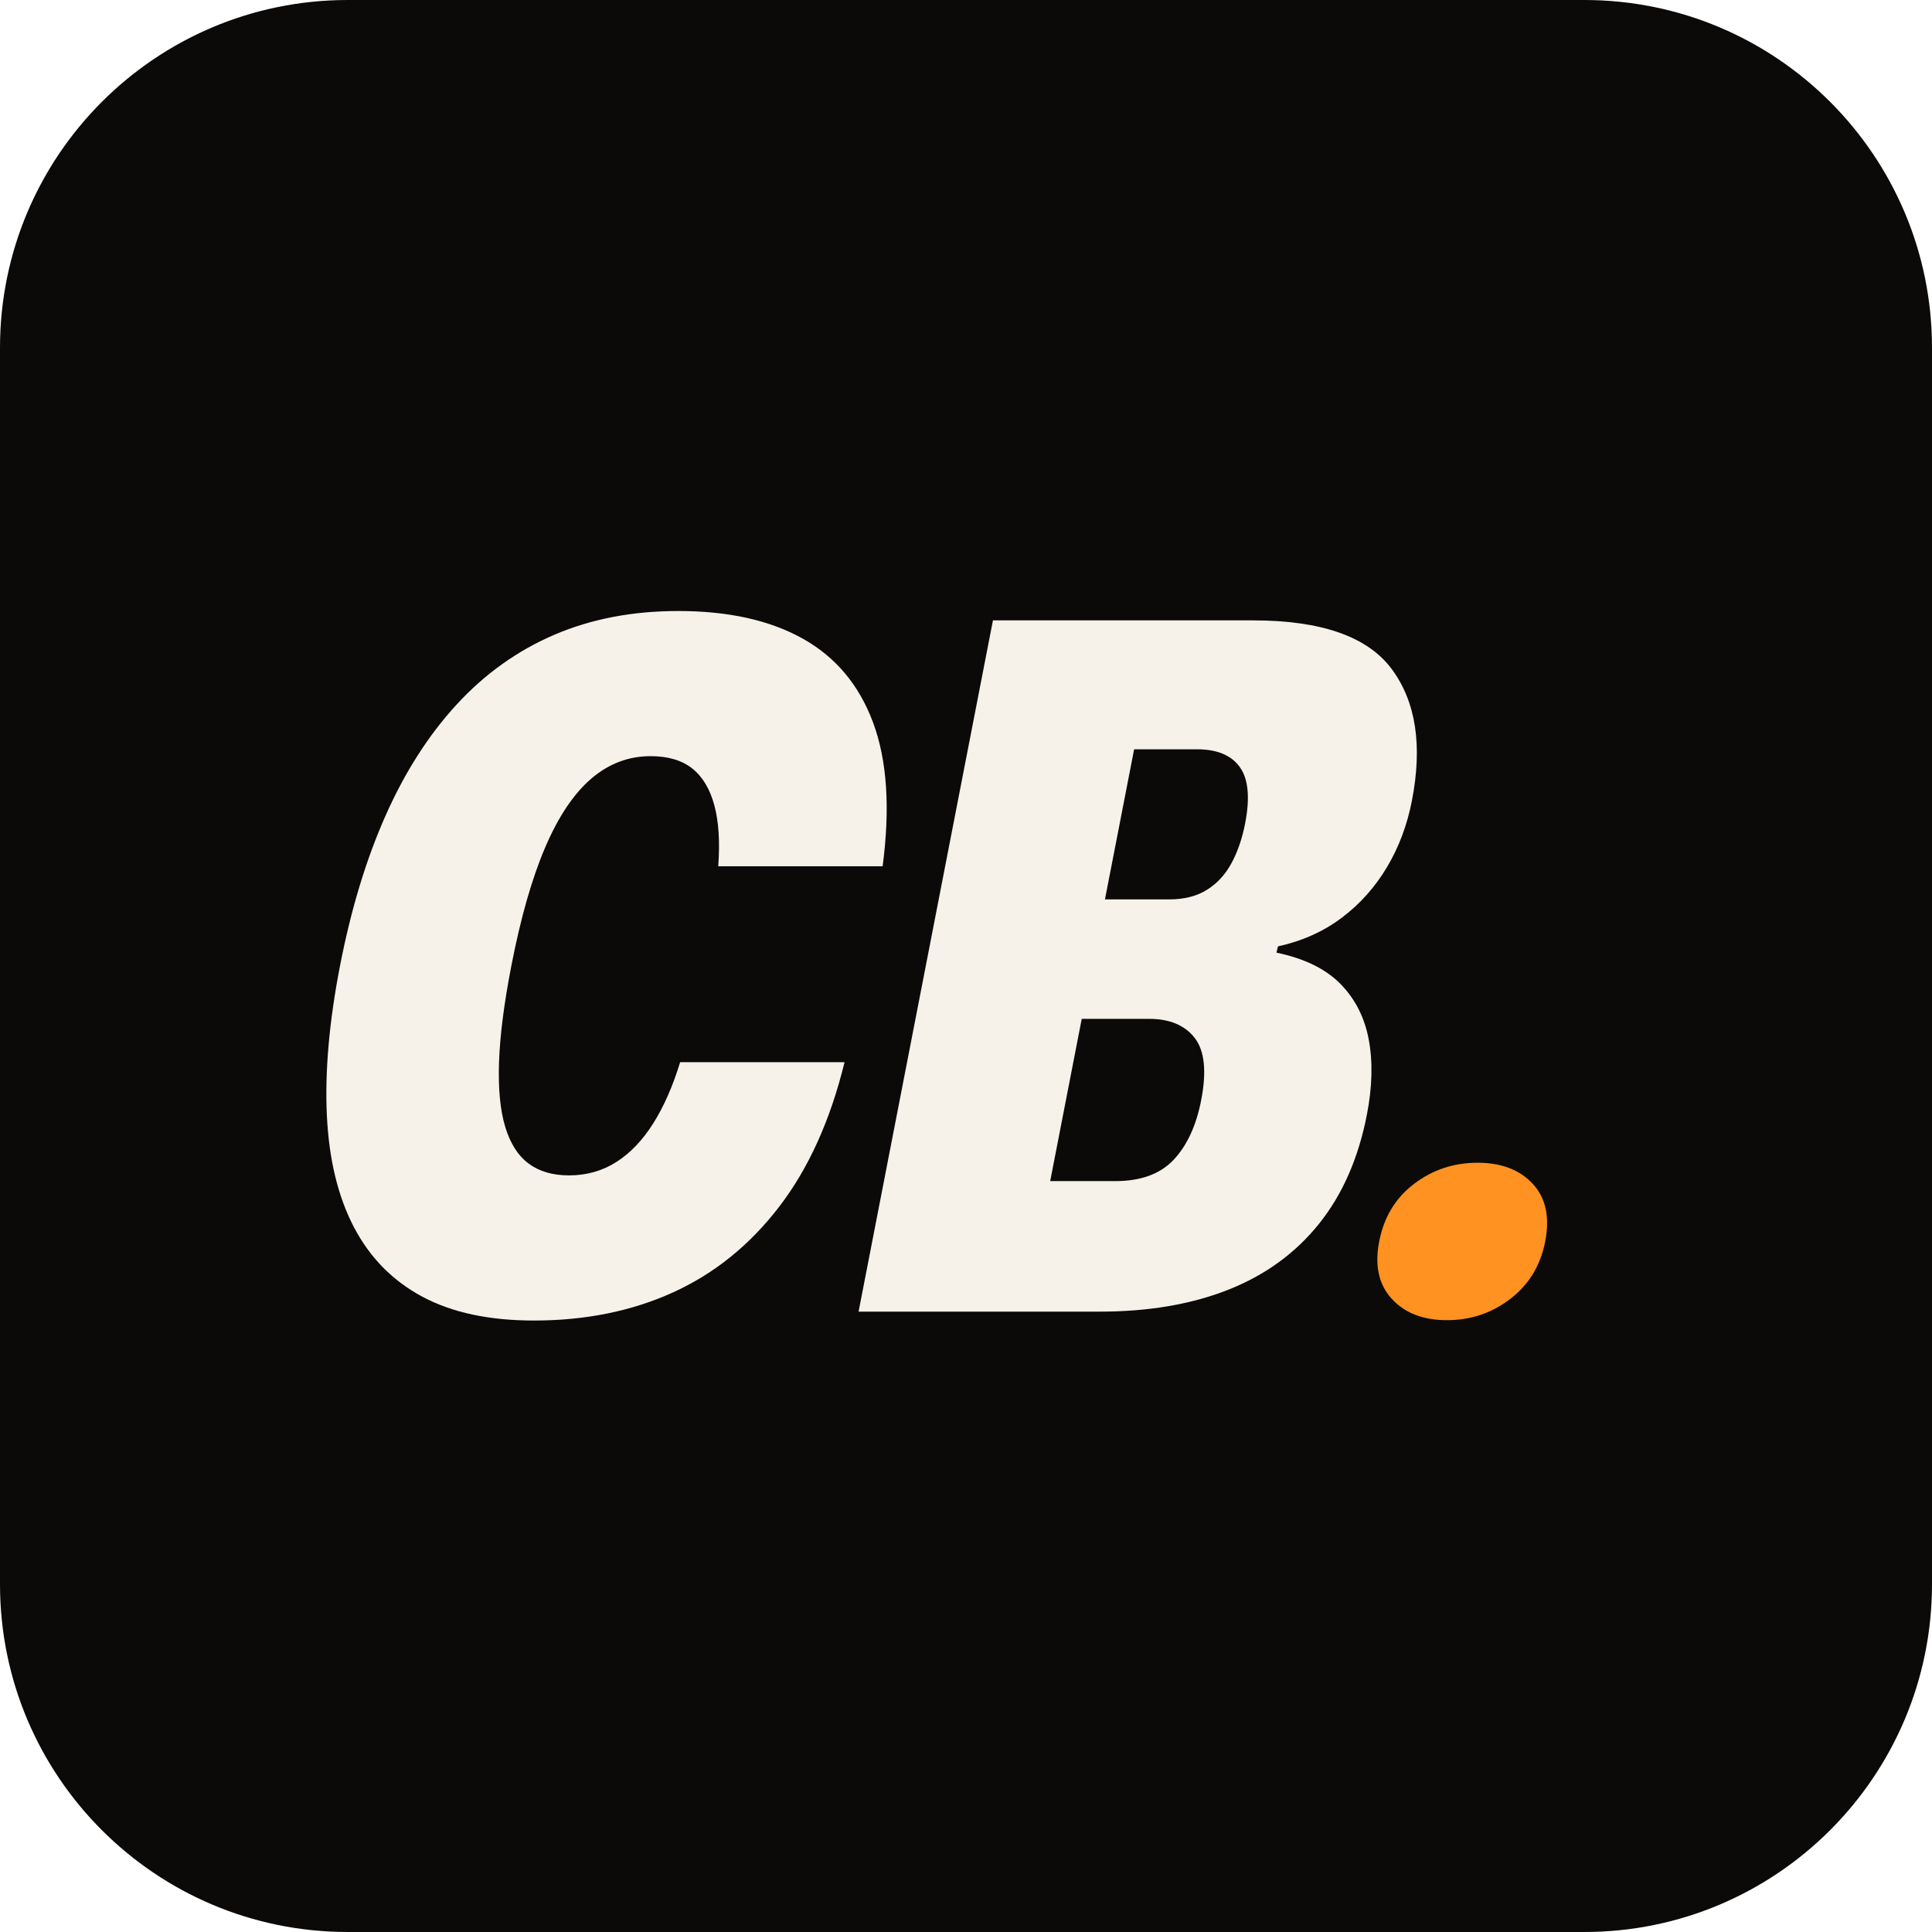
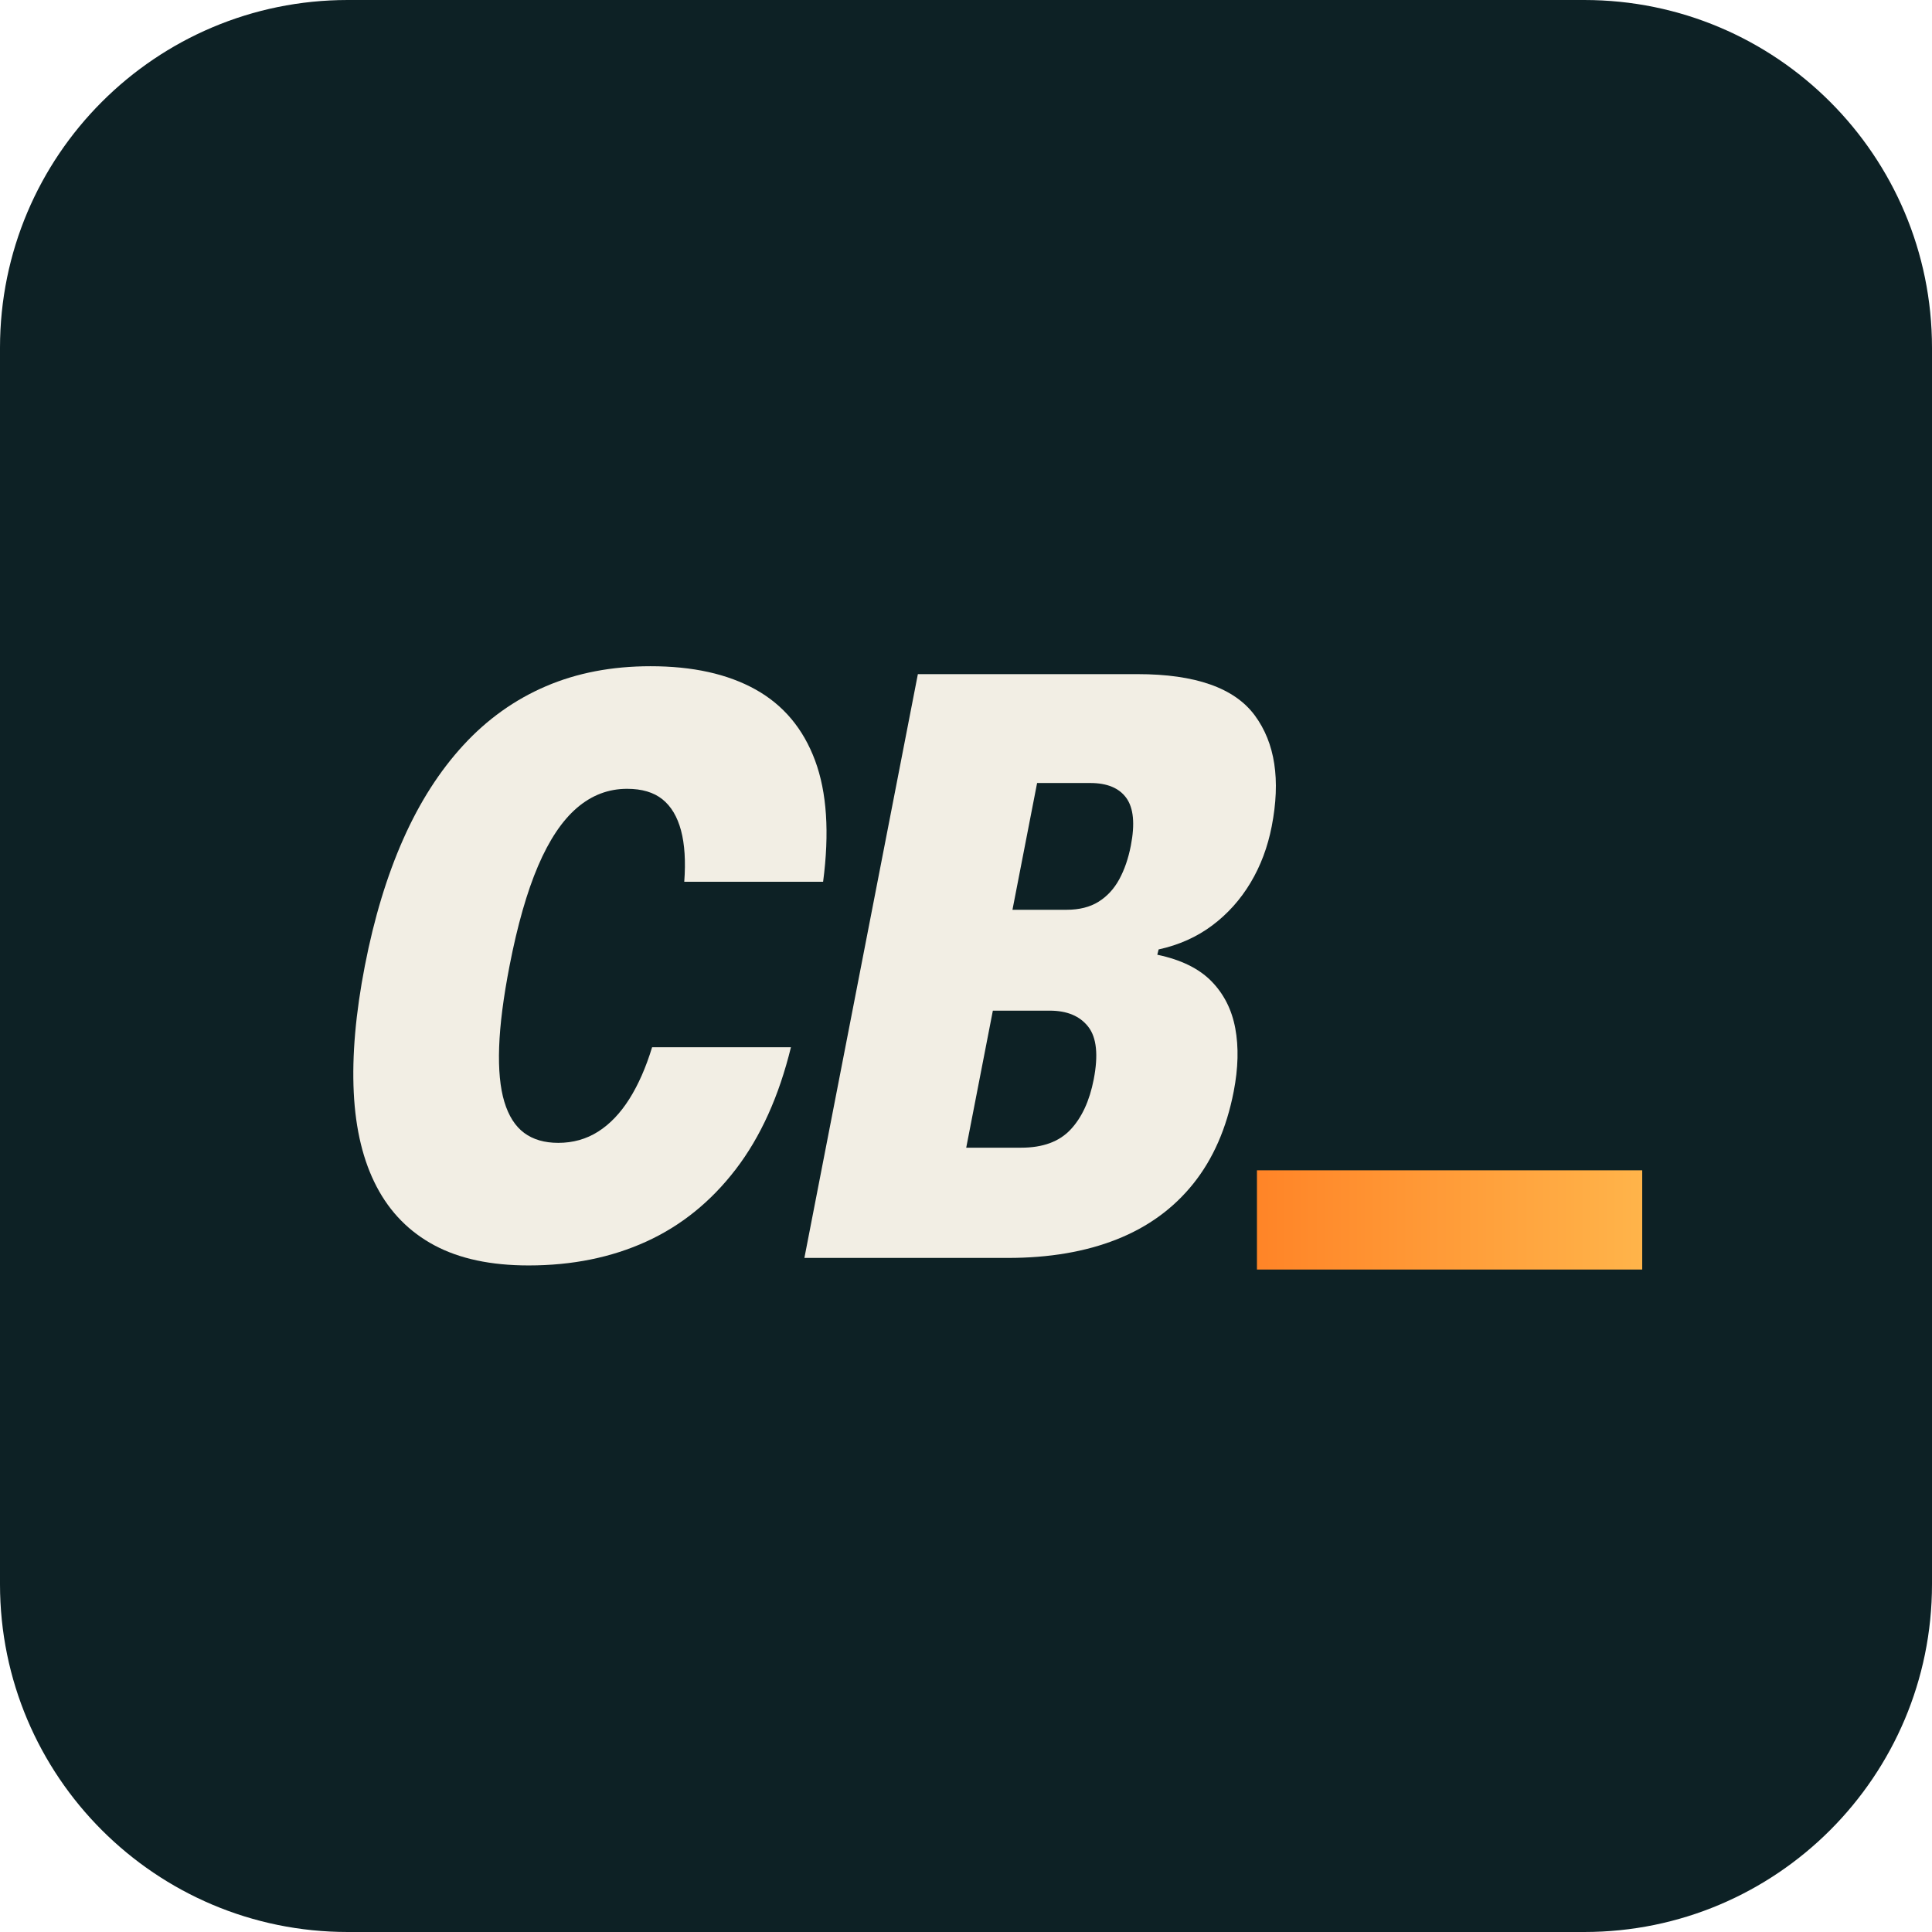
<svg xmlns="http://www.w3.org/2000/svg" viewBox="0 0 1000 1000" role="img" aria-label="CB">
-   <rect width="1000" height="1000" rx="180" fill="#0B0A09" />
-   <g transform="translate(130.0,678.9) scale(0.4908)">
-     <g fill="#F6F2E9">
+   <defs>
+     <linearGradient id="g" x1="0" x2="1" y1="0" y2="0">
+       <stop offset="0" stop-color="#FF8427" />
+       <stop offset="1" stop-color="#FFB44A" />
+     </linearGradient>
+   </defs>
+   <rect width="1000" height="1000" rx="180" fill="#0D2125" />
+   <g transform="translate(150.0,651.1) scale(0.4145)">
+     <g fill="#F2EEE4">
      <path d="M298.251 9.386Q227.593 9.386 180.659 -15.686Q133.724 -40.757 108.49 -88.872Q83.256 -136.986 79.864 -206.514Q76.471 -276.043 93.749 -364.929Q111.04 -453.886 141.666 -522.95Q172.291 -592.014 216.824 -640.393Q261.357 -688.771 319.705 -713.821Q378.054 -738.871 450.383 -738.871Q529.35 -738.914 581.555 -709.836Q633.761 -680.757 655.914 -621.164Q678.066 -561.571 665.954 -469.714H492.579Q495.415 -508.042 488.516 -533.841Q481.616 -559.641 465.287 -572.719Q448.957 -585.797 421.186 -585.797Q386.314 -585.797 358.608 -562.026Q330.901 -538.255 310.039 -489.506Q289.178 -440.757 274.438 -364.929Q262.875 -305.443 261.414 -263.344Q259.952 -221.244 267.924 -194.902Q275.897 -168.559 292.637 -156.124Q309.377 -143.688 335.206 -143.688Q362.877 -143.688 384.971 -157.695Q407.065 -171.702 423.941 -198.402Q440.817 -225.101 452.415 -263.086H625.79Q603.374 -171.358 556.945 -110.765Q510.516 -50.172 445.127 -20.393Q379.738 9.386 298.251 9.386Z" />
-       <path d="M640.586 0.0 782.289 -729.0H1056.523Q1164.91 -729.0 1202.988 -677.479Q1241.067 -625.957 1224.147 -538.914Q1216.6 -500.086 1197.666 -468.457Q1178.732 -436.829 1149.916 -415.214Q1121.101 -393.6 1082.927 -385.214L1081.27 -378.6Q1125.328 -369.414 1148.706 -345.672Q1172.084 -321.929 1178.634 -286.764Q1185.185 -251.6 1176.671 -207.8Q1163.278 -138.9 1126.124 -92.579Q1088.97 -46.257 1030.545 -23.129Q972.12 0.0 894.691 0.0ZM842.661 -137.659H911.42Q951.677 -137.659 972.869 -160.18Q994.06 -182.701 1001.883 -222.943Q1010.732 -268.471 995.085 -288.621Q979.437 -308.77 946.966 -308.77H860.508L884.994 -434.744H968.01Q991.824 -434.744 1007.913 -444.794Q1024.002 -454.844 1033.787 -472.843Q1043.571 -490.843 1048.233 -514.828Q1056.133 -555.47 1042.664 -574.255Q1029.194 -593.041 997.523 -593.041H931.179Z" />
+       <path d="M642.586 0.0 784.289 -729.0H1058.523Q1166.91 -729.0 1204.988 -677.479Q1243.067 -625.957 1226.147 -538.914Q1218.6 -500.086 1199.666 -468.457Q1180.732 -436.829 1151.916 -415.214Q1123.101 -393.6 1084.927 -385.214L1083.27 -378.6Q1127.328 -369.414 1150.706 -345.672Q1174.084 -321.929 1180.634 -286.764Q1187.185 -251.6 1178.671 -207.8Q1165.278 -138.9 1128.124 -92.579Q1090.97 -46.257 1032.545 -23.129Q974.12 0.0 896.691 0.0ZM844.661 -137.659H913.42Q953.677 -137.659 974.869 -160.18Q996.06 -182.701 1003.883 -222.943Q1012.732 -268.471 997.085 -288.621Q981.437 -308.77 948.966 -308.77H862.508L886.994 -434.744H970.01Q993.824 -434.744 1009.913 -444.794Q1026.002 -454.844 1035.787 -472.843Q1045.571 -490.843 1050.233 -514.828Q1058.133 -555.47 1044.664 -574.255Q1031.194 -593.041 999.523 -593.041H933.179Z" />
    </g>
-     <path d="M1261.023 9Q1223.451 9 1202.846 -13.536Q1182.24 -36.072 1189.616 -74.015Q1197.108 -112.559 1226.416 -134.795Q1255.724 -157.031 1293.296 -157.031Q1330.911 -157.031 1351.553 -134.795Q1372.196 -112.559 1364.704 -74.015Q1357.328 -36.072 1327.983 -13.536Q1298.638 9 1261.023 9Z" fill="#FF9220" />
+     <rect x="1207.7" y="-109.4" width="481.1" height="123.9" fill="url(#g)" />
  </g>
</svg>
